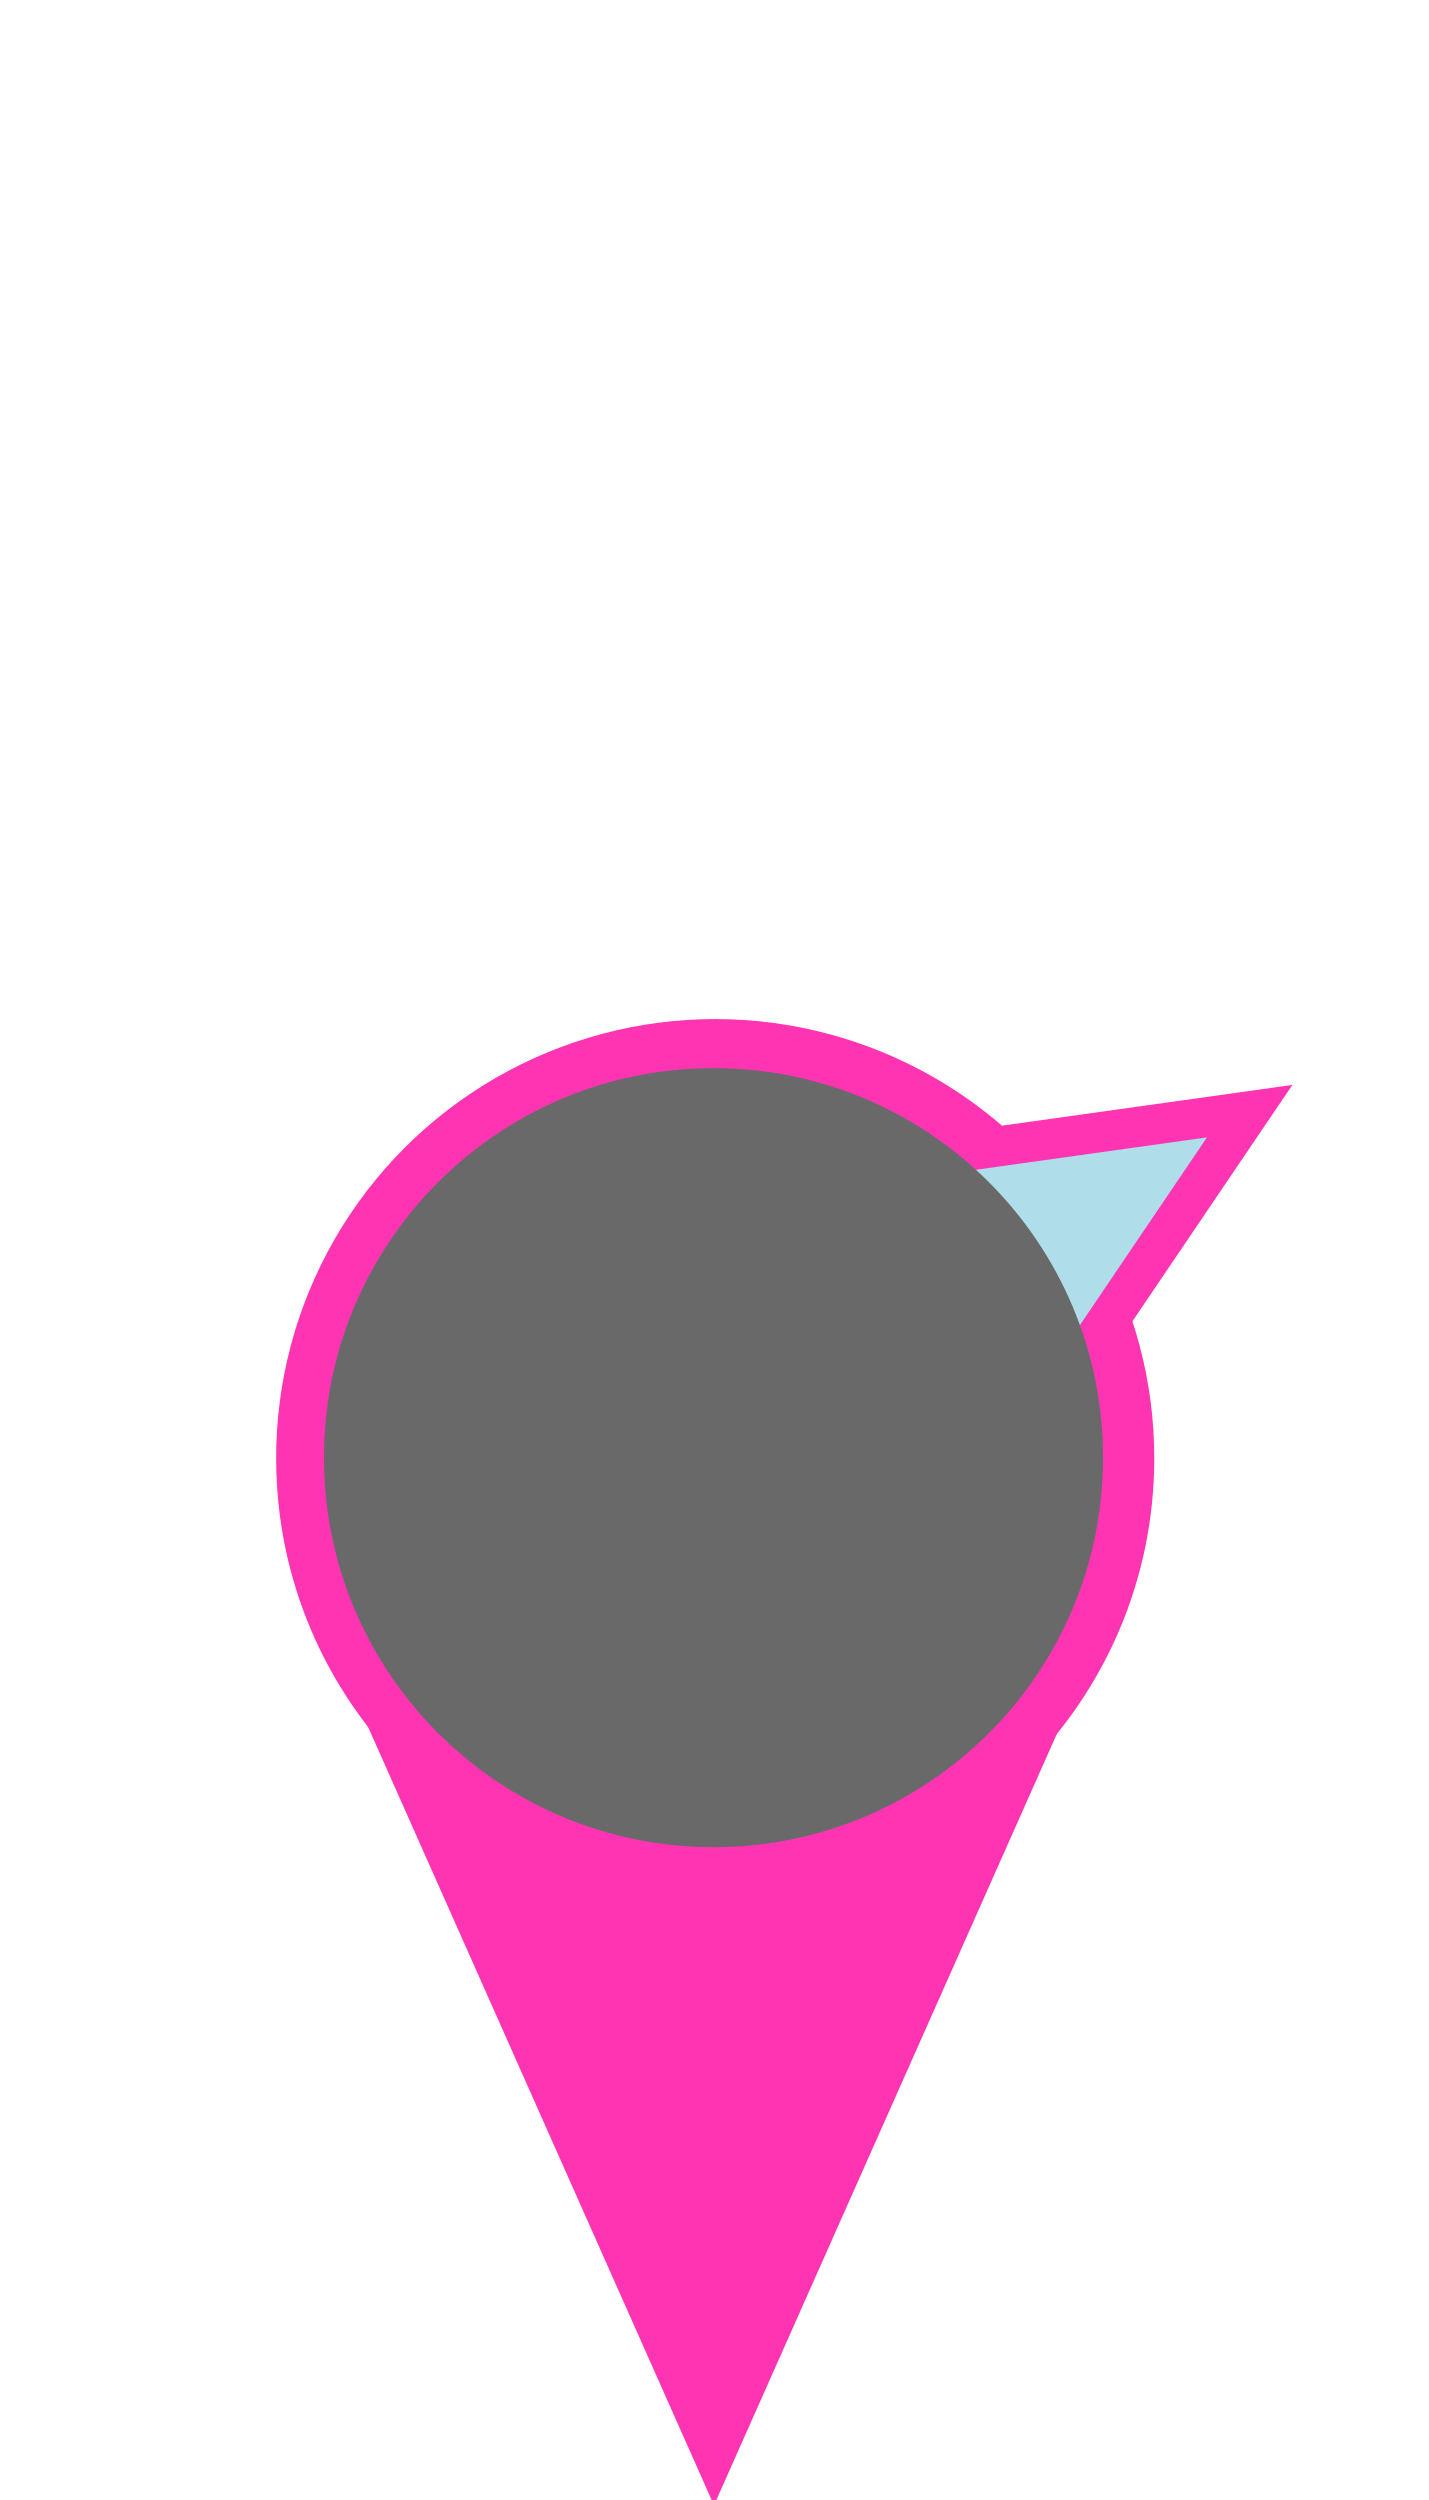
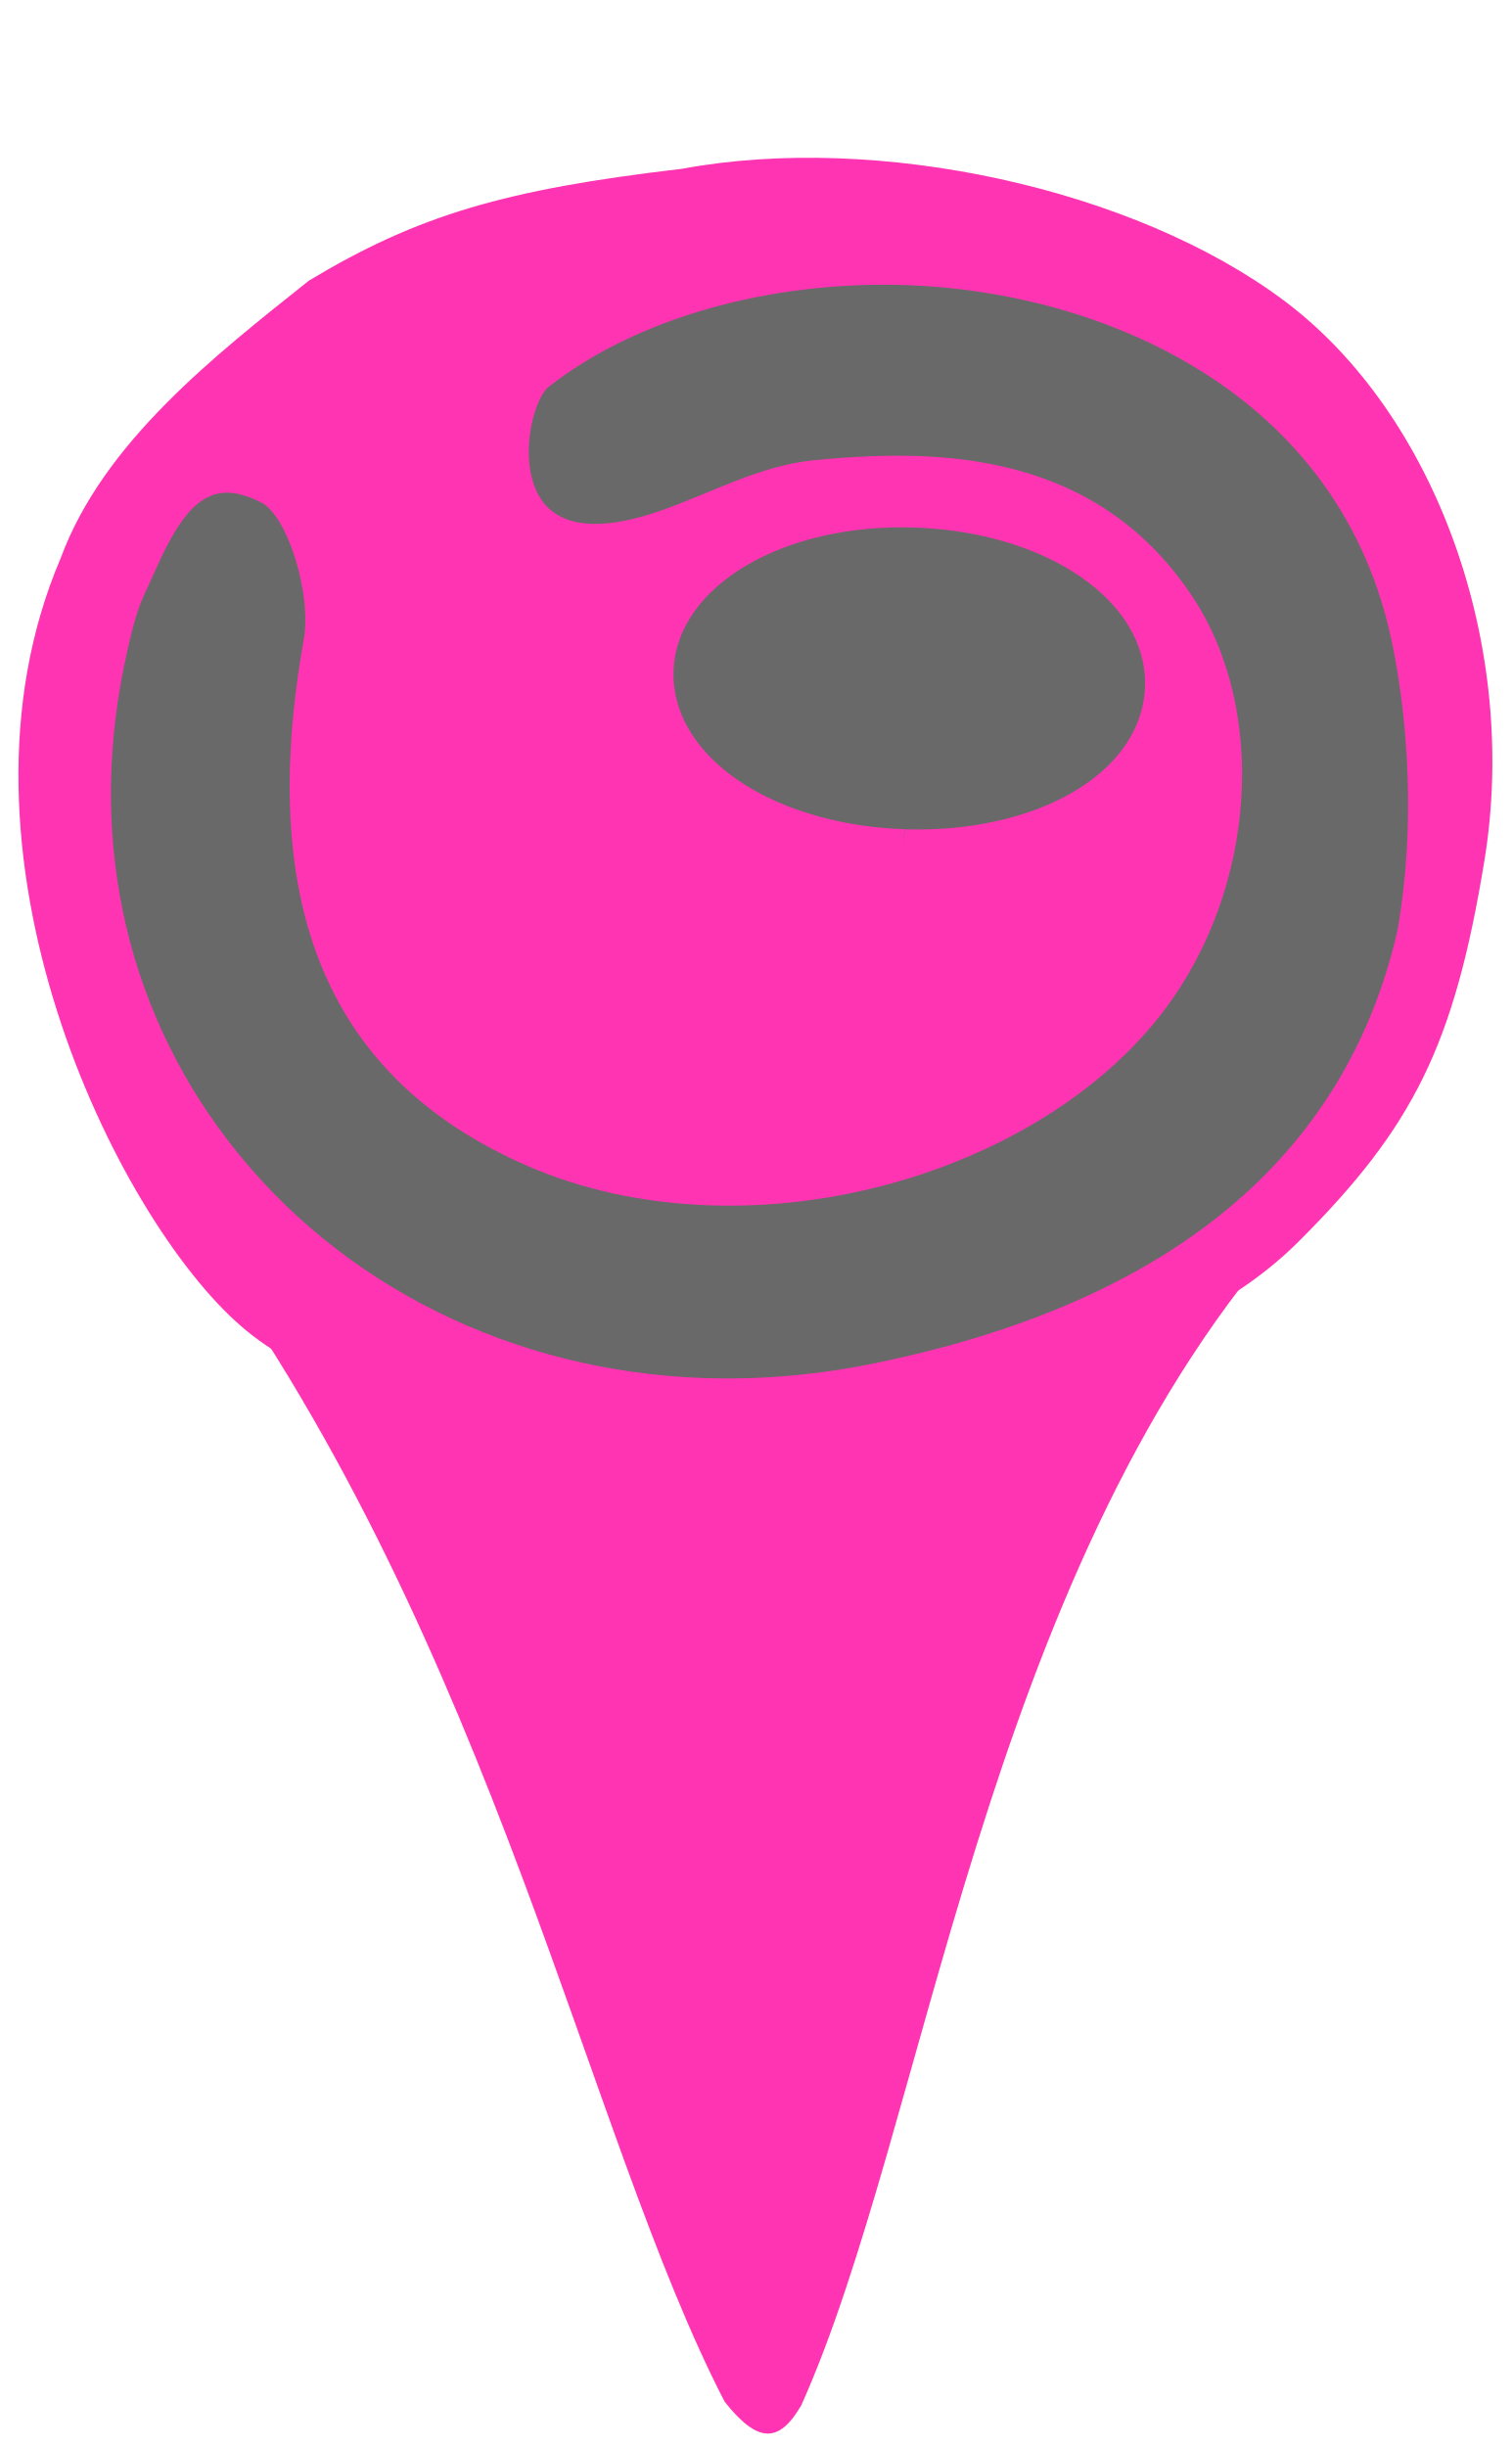
- <svg xmlns="http://www.w3.org/2000/svg" version="1.1" width="400" height="700" id="svg2">
-   <defs id="defs4" />
-   <path d="m 323.195,408.628 a 122.936,122.936 0 0 1 -245.871,0 122.936,122.936 0 1 1 245.871,0 z" id="path3003" style="fill:#ff34b3;fill-opacity:1" />
-   <path d="M 96.734,469.311 199.921,701.483 303.109,469.311 z" id="path3009" style="fill:#ff34b3;fill-opacity:1;stroke:none" />
-   <path d="m 315.817,371.816 46.047,-68.038 -81.359,11.413 z" id="path3014" style="fill:#ff34b3;fill-opacity:1;stroke:none" />
-   <path d="m 291.906,386.497 46.047,-68.038 -81.359,11.413 z" id="path3016" style="fill:#afdde9;fill-opacity:1;stroke:none" />
-   <path d="m 308.848,408.147 a 109.067,109.067 0 0 1 -218.134,0 109.067,109.067 0 1 1 218.134,0 z" id="path3042" style="fill:#696969;fill-opacity:1" />
+ <svg xmlns="http://www.w3.org/2000/svg" version="1.1" width="42" height="68" id="svg3173">
+   <defs id="defs3175" />
+   <g transform="matrix(0.9272804,0,0,0.9272804,1.48293,4.917787)" id="g4033">
+     <path d="m 4.363,31.911 c 8.897,12.229 11.601,26.727 15.761,34.767 0.966,1.208 1.609,1.285 2.295,0.099 C 26.177,58.406 27.882,42.029 36.802,31.786 26.961,37.168 2.164,20.913 4.363,31.911 z" id="path145" style="fill:#ff34b3" />
+     <path d="M 7.661,3.106 C 10.931,1.139 13.554,0.373 18.844,-0.245 24.691,-1.333 32.403,0.338 36.908,3.721 c 4.505,3.383 7.044,10.304 5.985,16.77 -0.903,5.512 -2.118,7.979 -5.589,11.433 -3.514,3.498 -10.189,5.032 -15.485,5.307 C 16.531,37.506 9.368,37.684 5.622,34.436 1.877,31.187 -3.526,20.187 0.218,11.428 1.499,7.951 4.832,5.36 7.661,3.106 z" id="path2993" style="fill:#ff34b3;fill-opacity:1" />
+     <g transform="matrix(0.9554976,0,0,0.9554976,-307.2296,-45.93656)" id="g3800" style="fill:#696969">
+       <g id="g3802" style="fill:#696969">
+         <g id="g3804" style="fill:#696969">
+           <path d="m 363.562,62.833 c -1.579,-8.057 -9.201,-11.158 -15.25,-11.365 -4.31,-0.148 -8.512,1.045 -11.244,3.196 -0.388,0.304 -0.861,1.825 -0.469,3.021 0.353,1.078 1.331,1.476 2.842,1.177 0.861,-0.168 1.694,-0.514 2.58,-0.879 1.07,-0.443 2.177,-0.9 3.338,-1.017 1.241,-0.126 2.326,-0.171 3.313,-0.137 3.891,0.134 6.697,1.566 8.58,4.381 2.396,3.582 2.024,9.17 -0.865,13 -2.908,3.853 -8.64,6.312 -14.258,6.12 -2.088,-0.073 -4.022,-0.494 -5.754,-1.253 -6.188,-2.712 -8.472,-8.105 -6.982,-16.487 0.254,-1.426 -0.503,-3.876 -1.327,-4.301 -0.379,-0.195 -0.726,-0.299 -1.031,-0.309 -1.188,-0.042 -1.831,1.39 -2.452,2.773 -0.069,0.155 -0.138,0.308 -0.207,0.457 -0.243,0.527 -0.382,1.139 -0.517,1.73 -1.282,5.61 -0.147,11.062 3.183,15.392 3.468,4.505 8.9,7.208 14.903,7.415 1.765,0.06 3.571,-0.096 5.364,-0.465 9.253,-1.893 14.767,-6.462 16.396,-13.578 0.686,-3.936 0.136,-7.479 -0.132,-8.821 l -0.011,-0.05 z" id="path3806" style="fill:#696969" />
+         </g>
+         <g id="g3808" style="fill:#696969">
+           <path d="m 354.587,66.577 c 0.777,-0.746 1.192,-1.646 1.199,-2.601 0.018,-2.597 -3.016,-4.701 -7.056,-4.898 l -0.169,-0.006 c -4.093,-0.14 -7.417,1.802 -7.564,4.421 -0.053,0.941 0.302,1.857 1.026,2.65 1.284,1.407 3.606,2.301 6.211,2.39 l -0.016,0.453 0,0 0.027,-0.452 c 2.606,0.087 4.975,-0.645 6.342,-1.957 z" id="path3810" style="fill:#696969" />
+         </g>
+       </g>
+     </g>
+   </g>
</svg>
